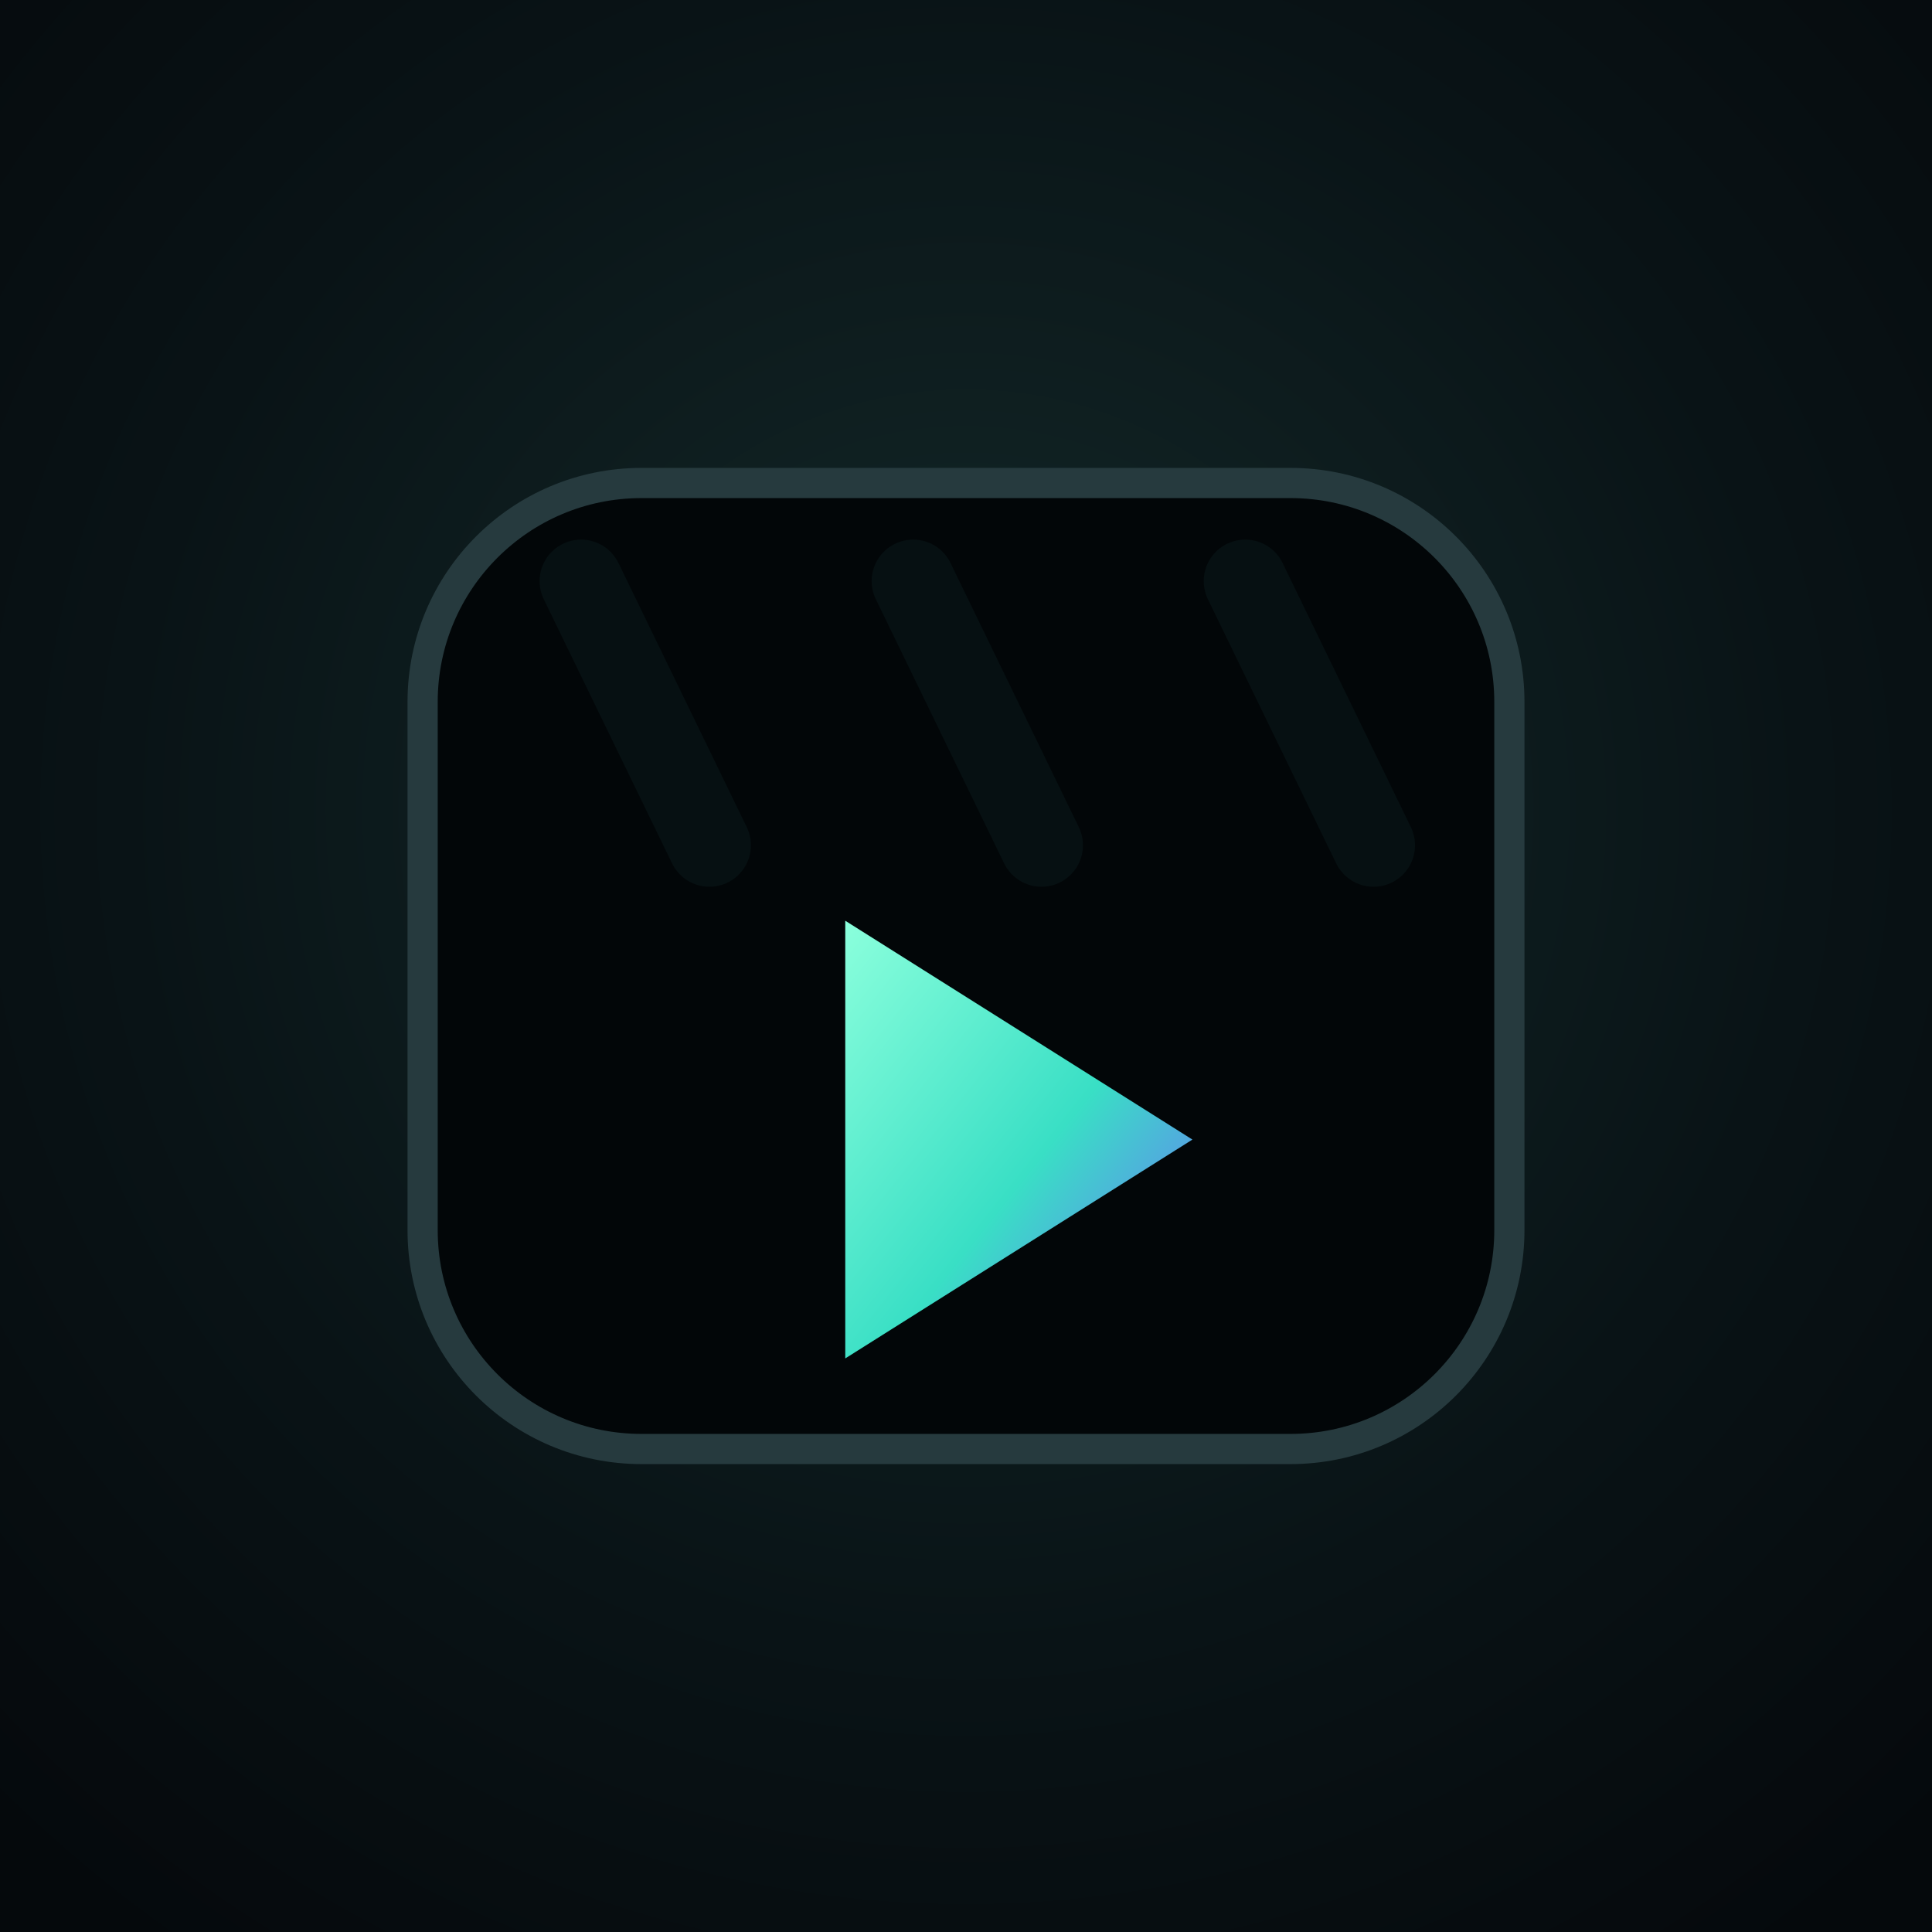
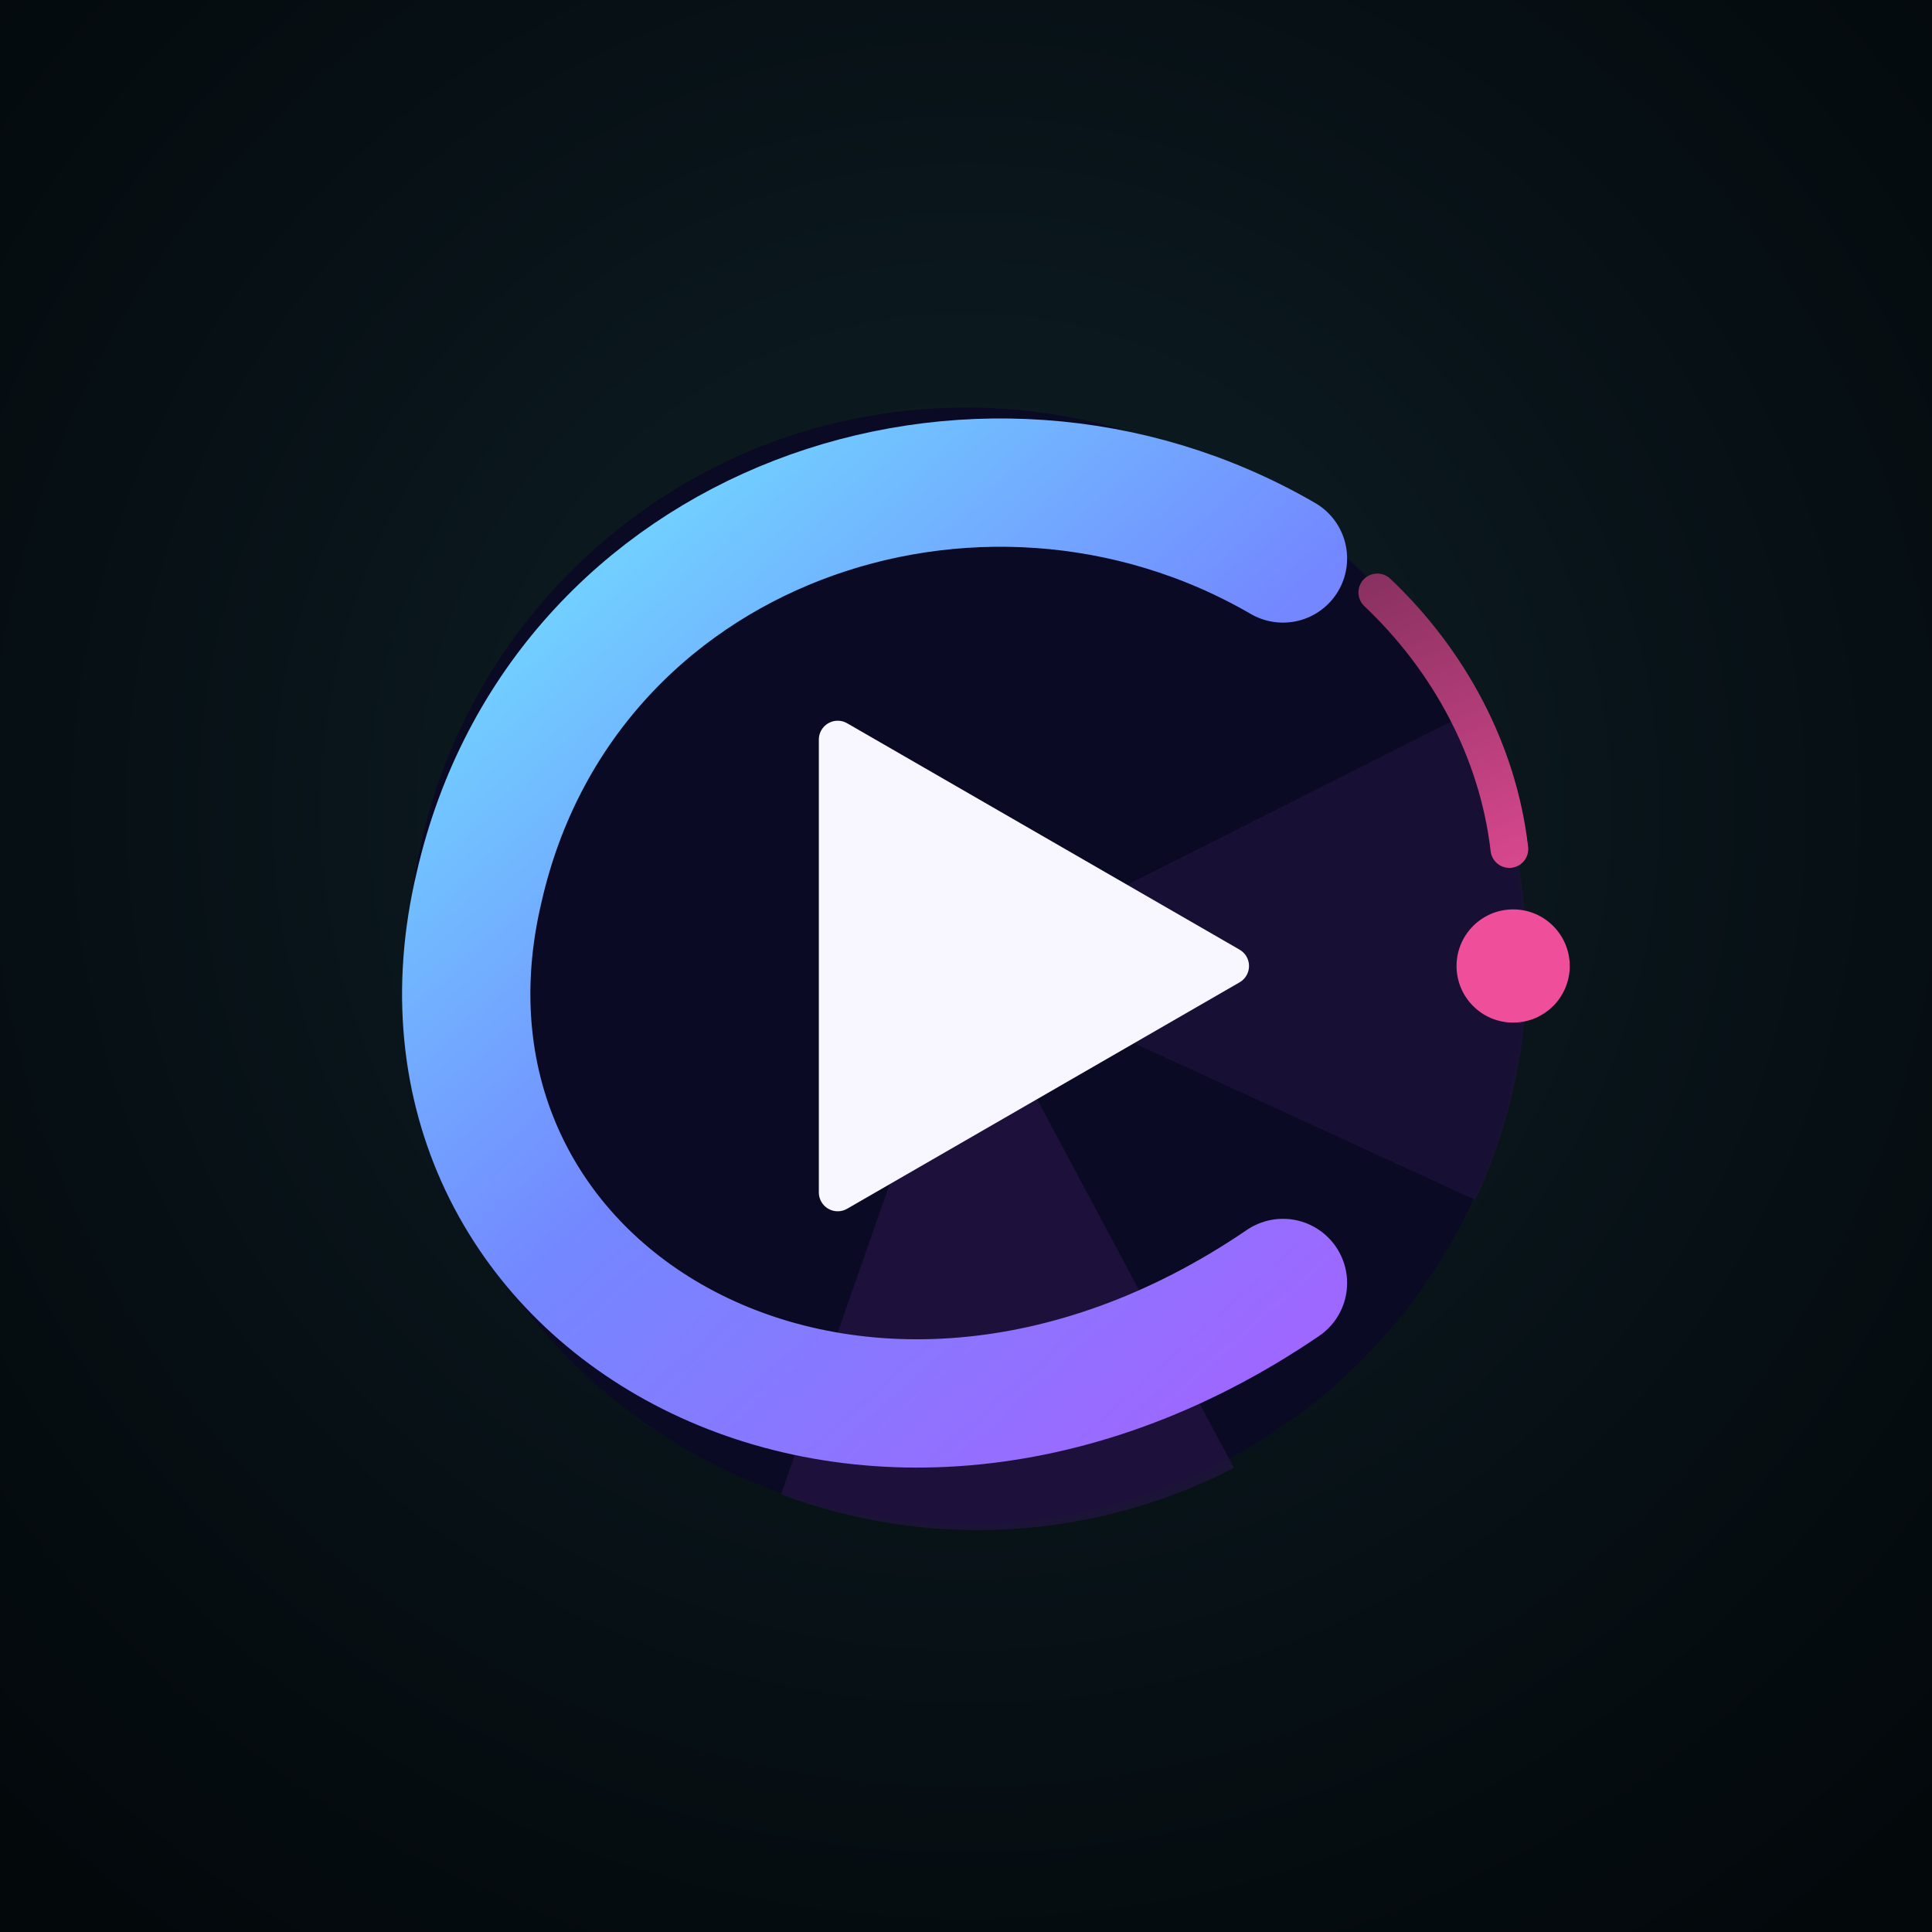
<svg xmlns="http://www.w3.org/2000/svg" viewBox="0 0 512 512">
  <defs>
    <radialGradient id="bg" cx="50%" cy="42%" r="72%">
-       <stop stop-color="#142a2a" />
-       <stop offset=".6" stop-color="#091316" />
-       <stop offset="1" stop-color="#05090c" />
+       <stop stop-color="#102229" />
+       <stop offset=".58" stop-color="#071116" />
+       <stop offset="1" stop-color="#03080b" />
    </radialGradient>
-     <linearGradient id="brand" x1="0" y1="0" x2="1" y2="1">
-       <stop stop-color="#8bffdc" />
-       <stop offset=".55" stop-color="#39dfc5" />
-       <stop offset="1" stop-color="#7165ff" />
+     <linearGradient id="arc" x1="145" y1="130" x2="355" y2="365" gradientUnits="userSpaceOnUse">
+       <stop stop-color="#70ddff" />
+       <stop offset=".48" stop-color="#7388ff" />
+       <stop offset="1" stop-color="#a264ff" />
+     </linearGradient>
+     <linearGradient id="pink" x1="360" y1="150" x2="404" y2="256" gradientUnits="userSpaceOnUse">
+       <stop stop-color="#85305e" />
+       <stop offset="1" stop-color="#ef4e9b" />
    </linearGradient>
  </defs>
  <rect width="512" height="512" fill="url(#bg)" />
-   <rect x="112" y="128" width="288" height="256" rx="58" fill="#020608" stroke="#263a3e" stroke-width="8" />
-   <path d="M120 198h272" fill="none" stroke="url(#brand)" stroke-width="44" stroke-linecap="round" />
-   <path d="M154 154l34 70M242 154l34 70M330 154l34 70" fill="none" stroke="#061012" stroke-width="22" stroke-linecap="round" />
-   <path d="M224 244l92 58-92 58z" fill="url(#brand)" />
+   <circle cx="256" cy="256" r="148" fill="#0b0a24" />
+   <path d="M256 256L389 189A148 148 0 0 1 391 318Z" fill="#1c1039" opacity=".75" />
+   <path d="M256 256L327 389A148 148 0 0 1 207 396Z" fill="#281549" opacity=".62" />
+   <path d="M340 148C259 101 149 139 127 235C101 344 227 417 340 340" fill="none" stroke="url(#arc)" stroke-width="34" stroke-linecap="round" />
+   <path d="M365 157C384 175 397 199 400 225" fill="none" stroke="url(#pink)" stroke-width="10" stroke-linecap="round" />
+   <circle cx="401" cy="256" r="15" fill="#ef4e9b" />
+   <path d="M222 196L326 256L222 316Z" fill="#f8f7ff" stroke="#f8f7ff" stroke-width="10" stroke-linejoin="round" />
</svg>
